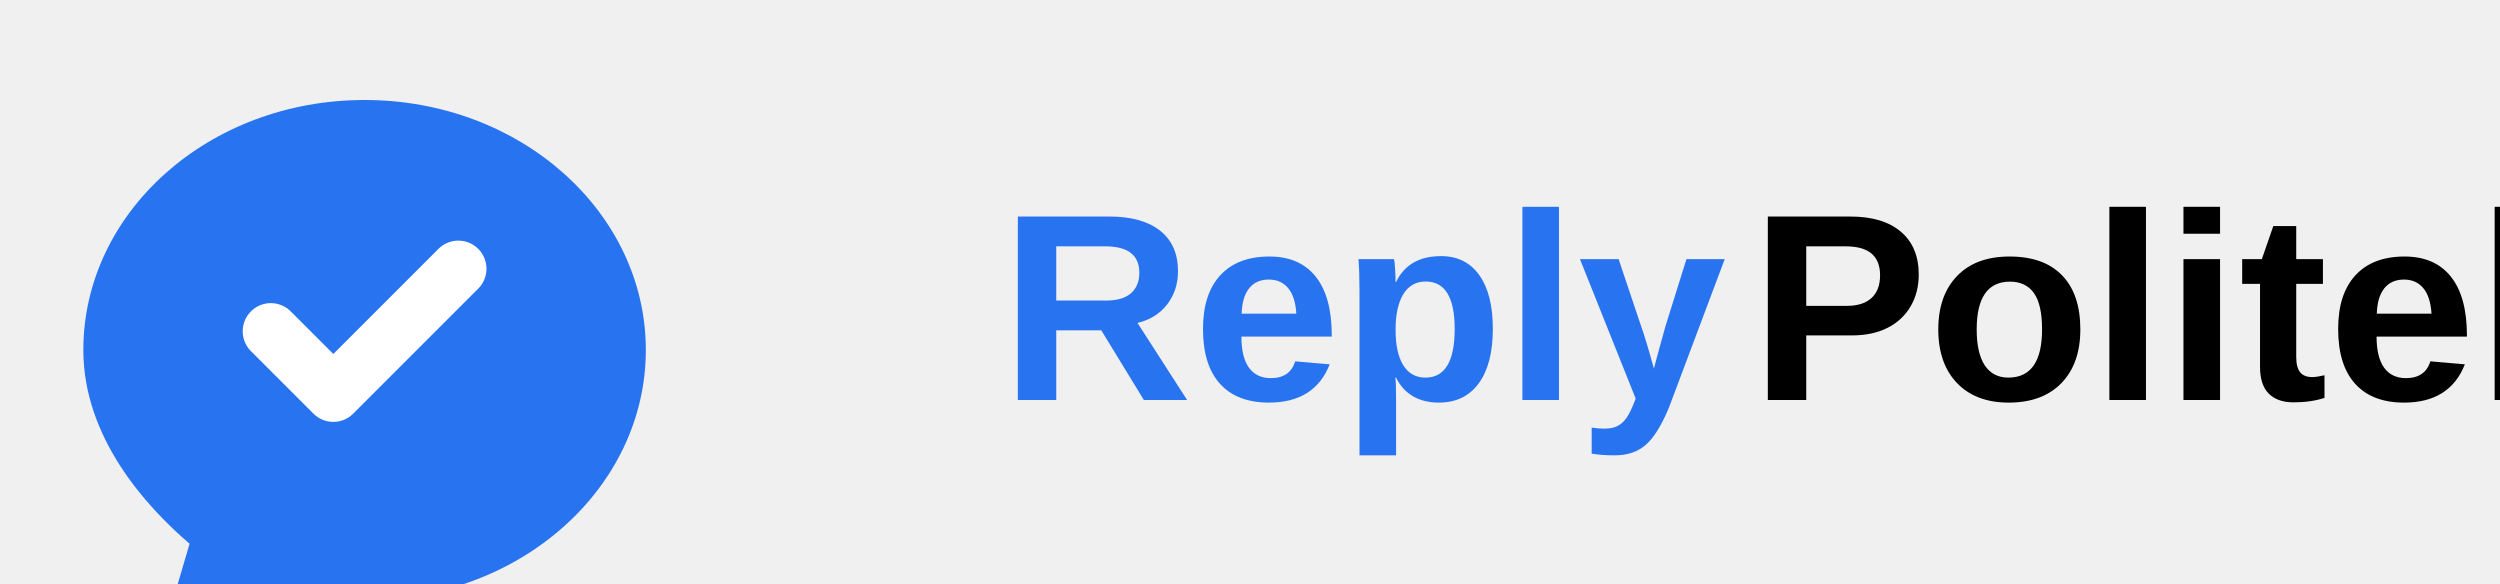
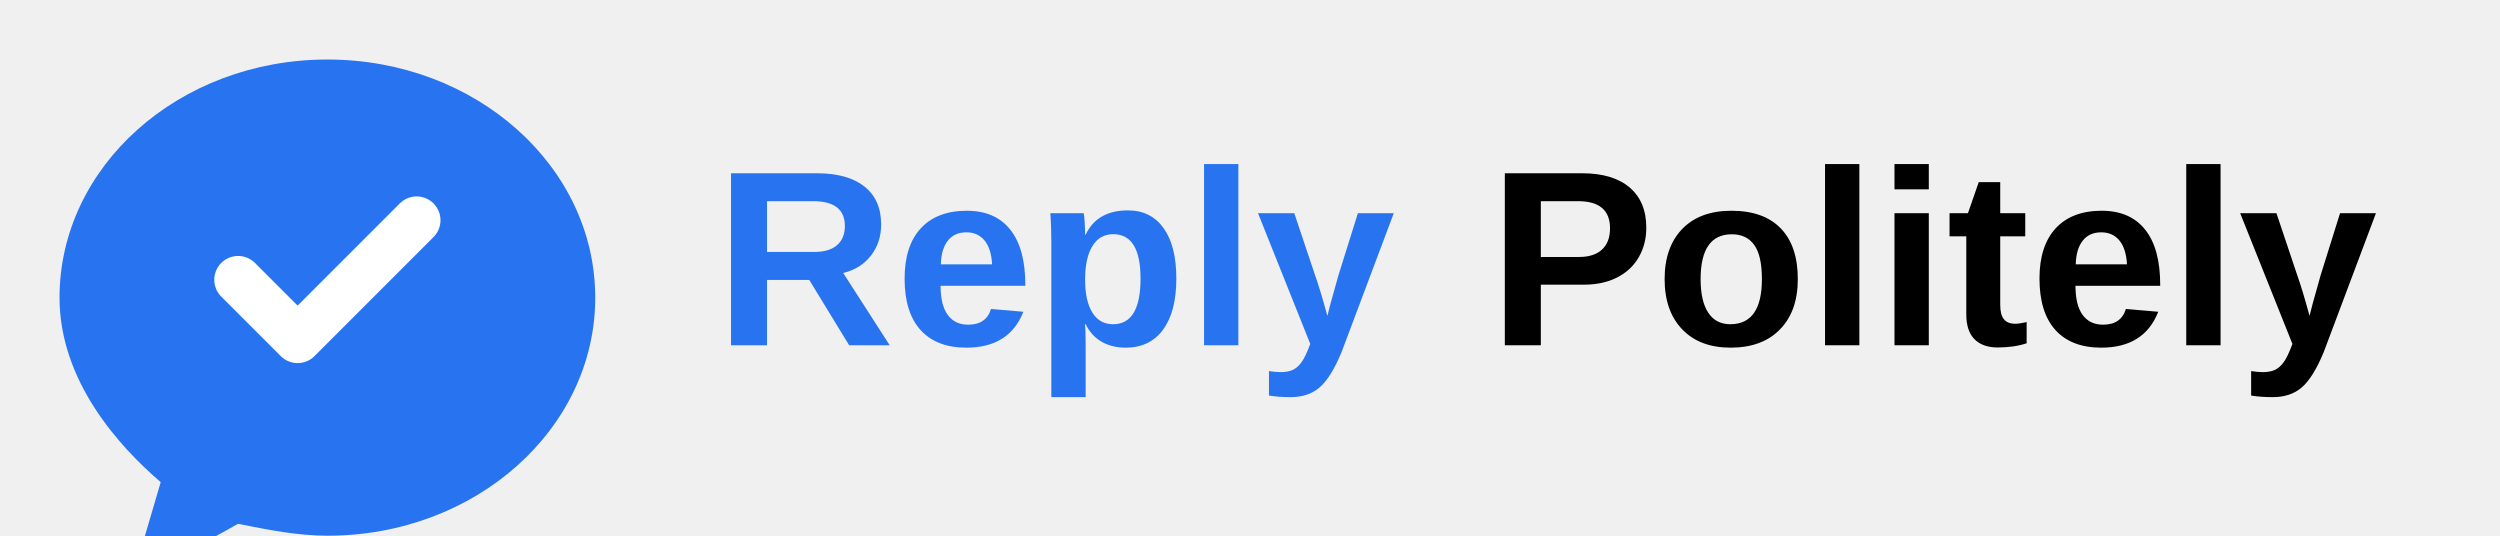
- <svg xmlns="http://www.w3.org/2000/svg" width="300" height="70" viewBox="0 0 300 70">
+ <svg xmlns="http://www.w3.org/2000/svg" width="420" height="90" viewBox="0 0 420 90">
  <style>
    .text-blue { fill: #2874f0; font-weight: 700; }
    .text-black { fill: #000000; font-weight: 700; }
-     .font { font-family: Arial, Helvetica, sans-serif; font-size: 32px; }
+     .font { font-family: Arial, Helvetica, sans-serif; font-size: 42px; }
  </style>
-   <g transform="translate(10, 12) scale(0.75)">
+   <g transform="translate(10, 10)">
    <path fill="#2874f0" d="M45 0c25 0 45 18 45 40s-20 40-45 40c-5 0-10-1-15-2l-18 10 5-17C10 65 0 54 0 40 0 18 20 0 45 0z" />
-     <path fill="none" stroke="#ffffff" stroke-width="9" stroke-linecap="round" stroke-linejoin="round" d="M30 37l10 10 20-20" />
+     <path fill="none" stroke="#ffffff" stroke-width="8" stroke-linecap="round" stroke-linejoin="round" d="M30 37l10 10 20-20" />
  </g>
-   <text x="120" y="48" class="font text-blue">Reply</text>
-   <text x="210" y="48" class="font text-black">Politely</text>
+   <text x="120" y="58" class="font text-blue">Reply</text>
+   <text x="250" y="58" class="font text-black">Politely</text>
</svg>
